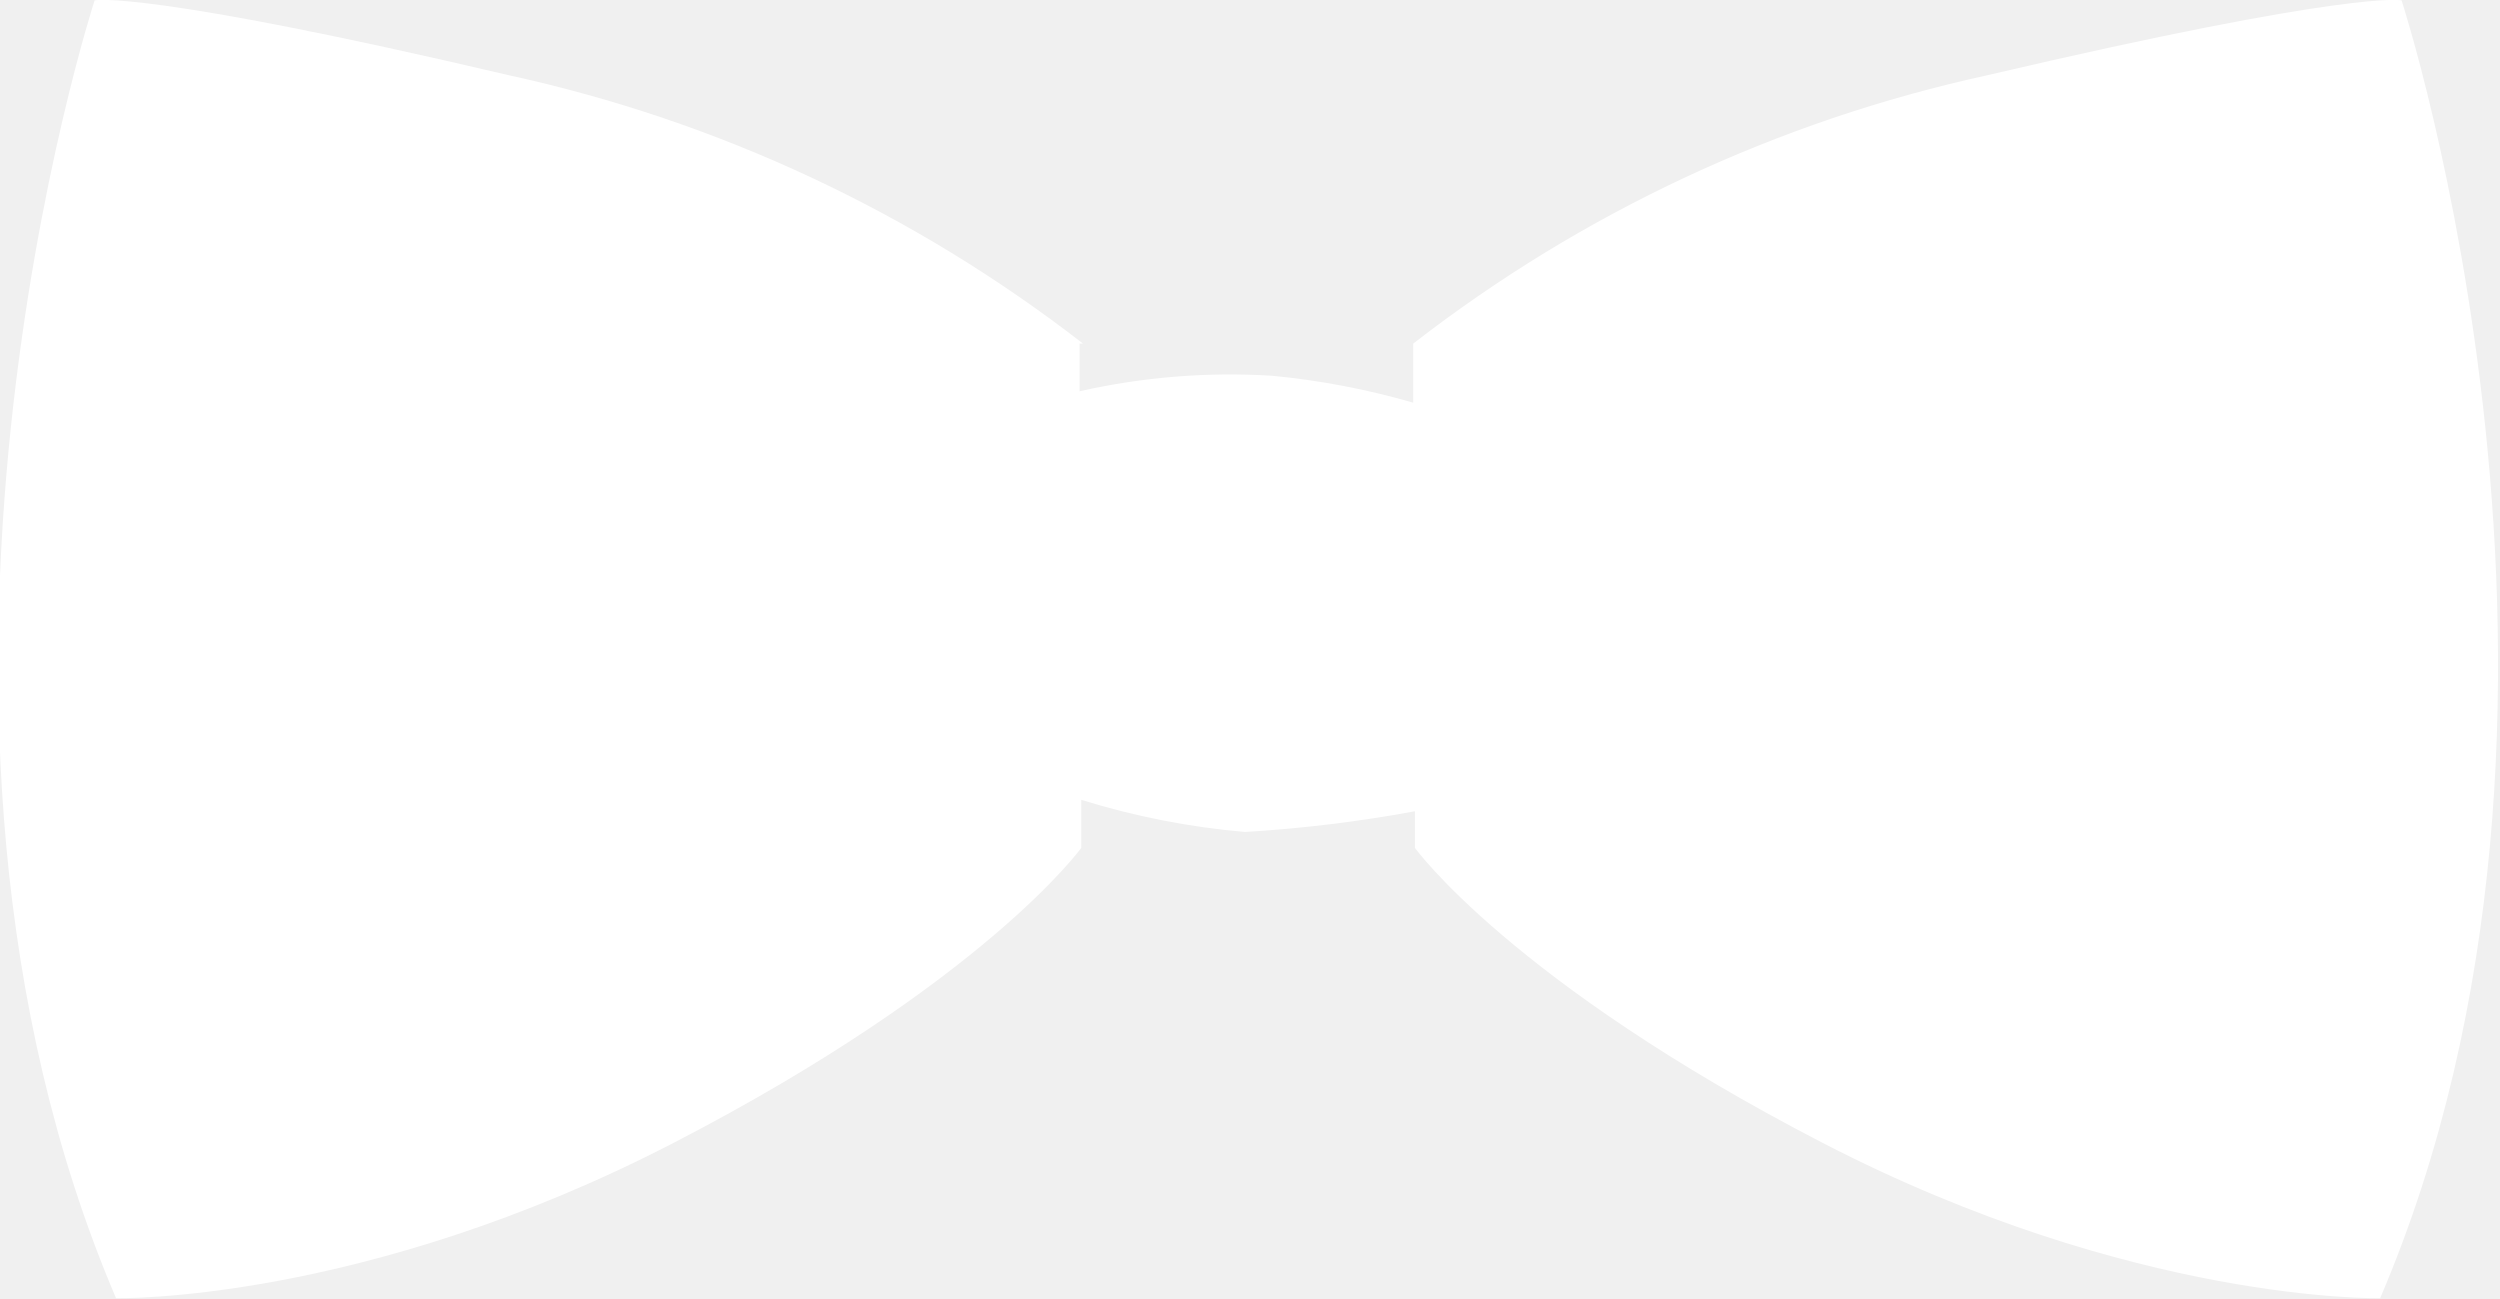
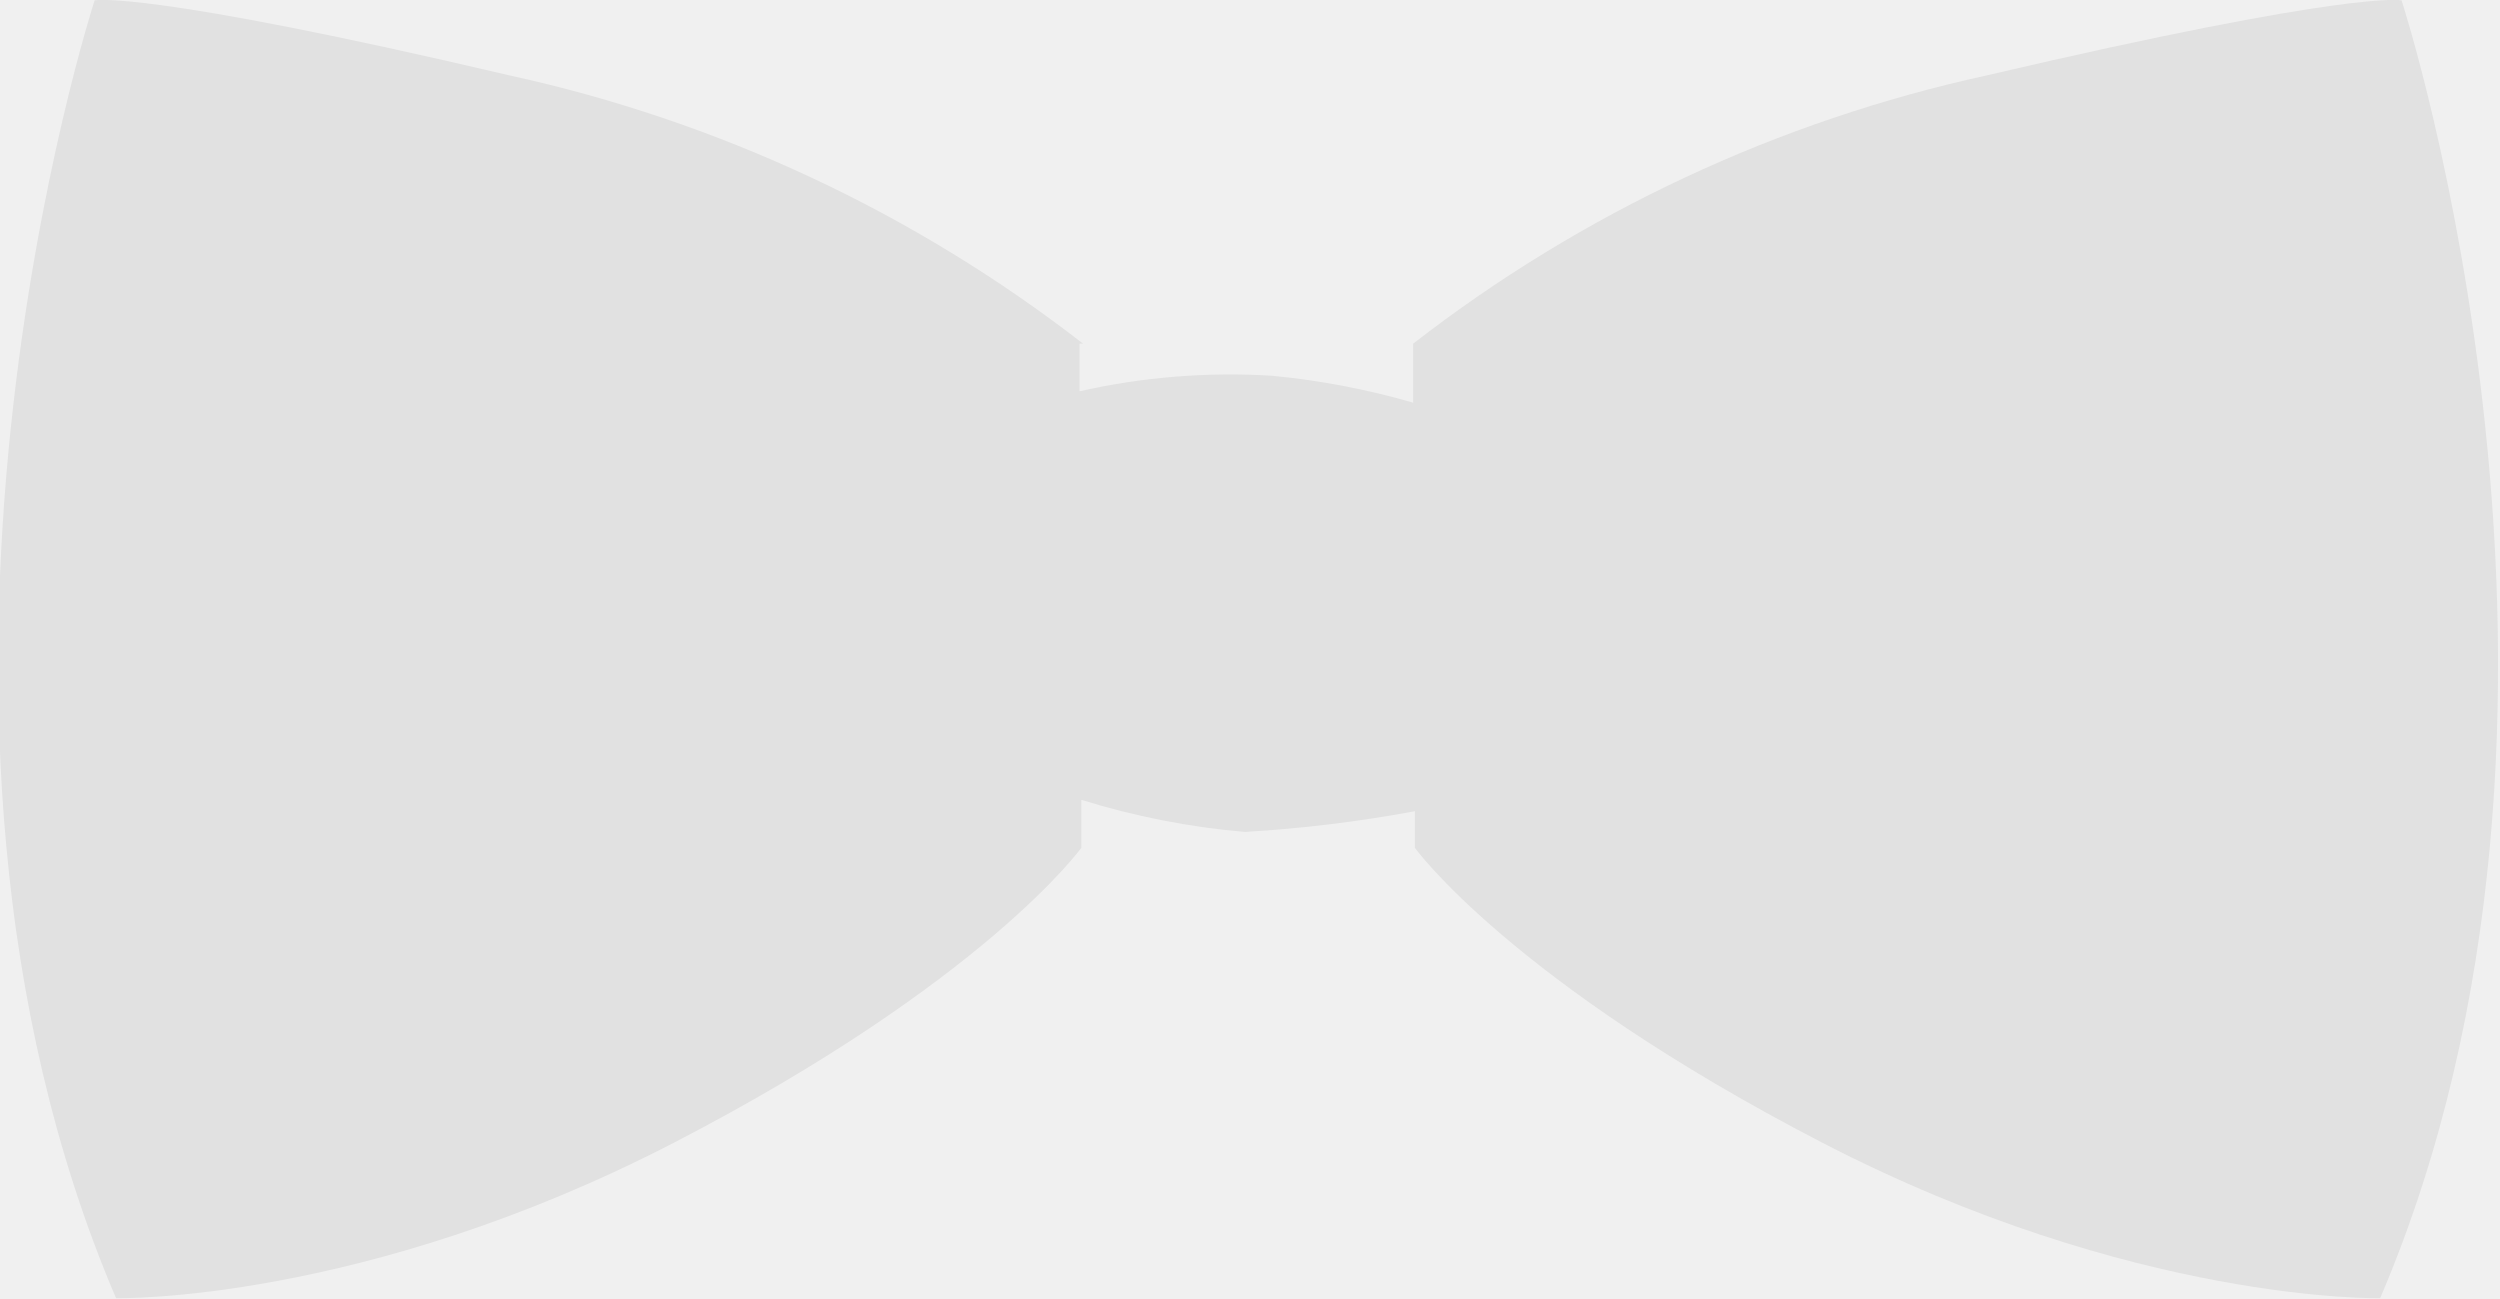
<svg xmlns="http://www.w3.org/2000/svg" id="Layer_1" data-name="Layer 1" viewBox="0 0 72.39 37.59">
  <defs>
-     <style>.cls-1{fill:#ffffff;fill-rule:evenodd;}</style>
+     <style>.cls-1{fill:#e1e1e1;fill-rule:evenodd;}</style>
  </defs>
  <path class="cls-1" d="M316.49,623.57a41.58,41.58,0,0,0-16.62-7.77c-10.56-2.48-12-2.17-12-2.17s-6.68,20.5.62,37.58c0,0,7.14.16,16.15-4.5s11.8-8.54,11.8-8.54v-1.39a22.43,22.43,0,0,0,4.74.93,40,40,0,0,0,4.92-.6v1.06s2.79,3.88,11.8,8.54,16.15,4.5,16.15,4.5c7.3-17.08.62-37.58,0.62-37.58s-1.4-.31-12,2.17a41.58,41.58,0,0,0-16.62,7.77v1.71a22.26,22.26,0,0,0-4.09-.78,19.73,19.73,0,0,0-5.57.45v-1.38h0Z" transform="translate(-285.13 -613.62)" />
</svg>
